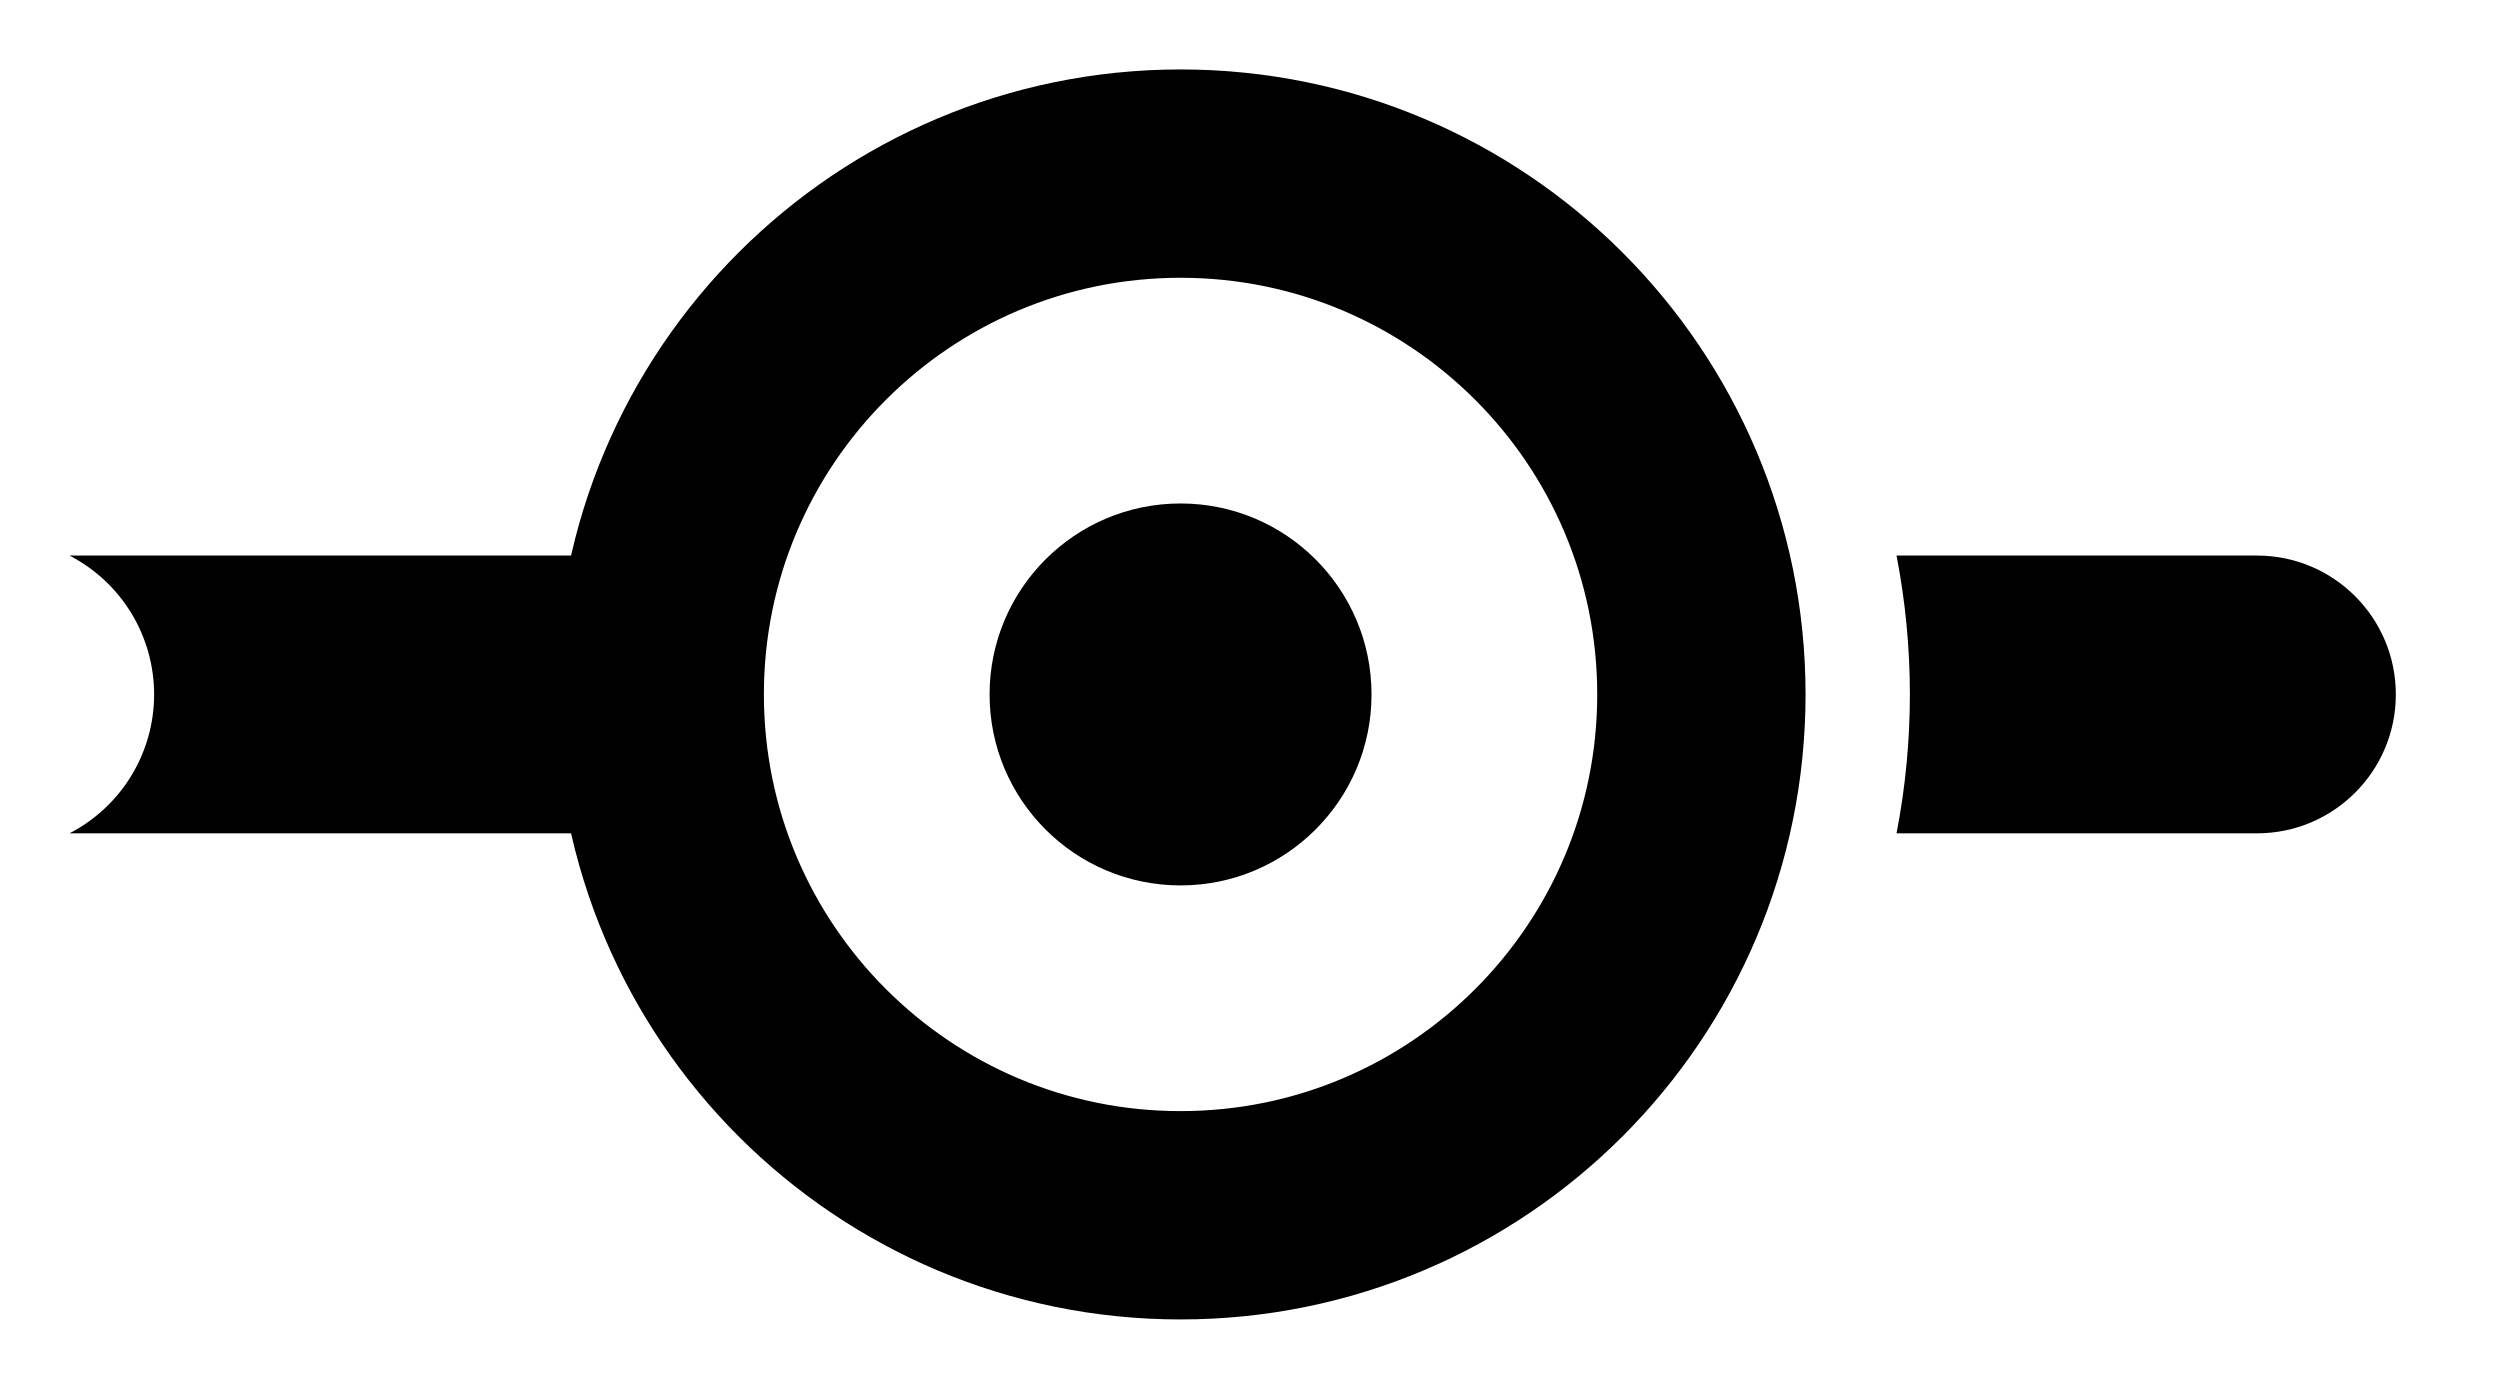
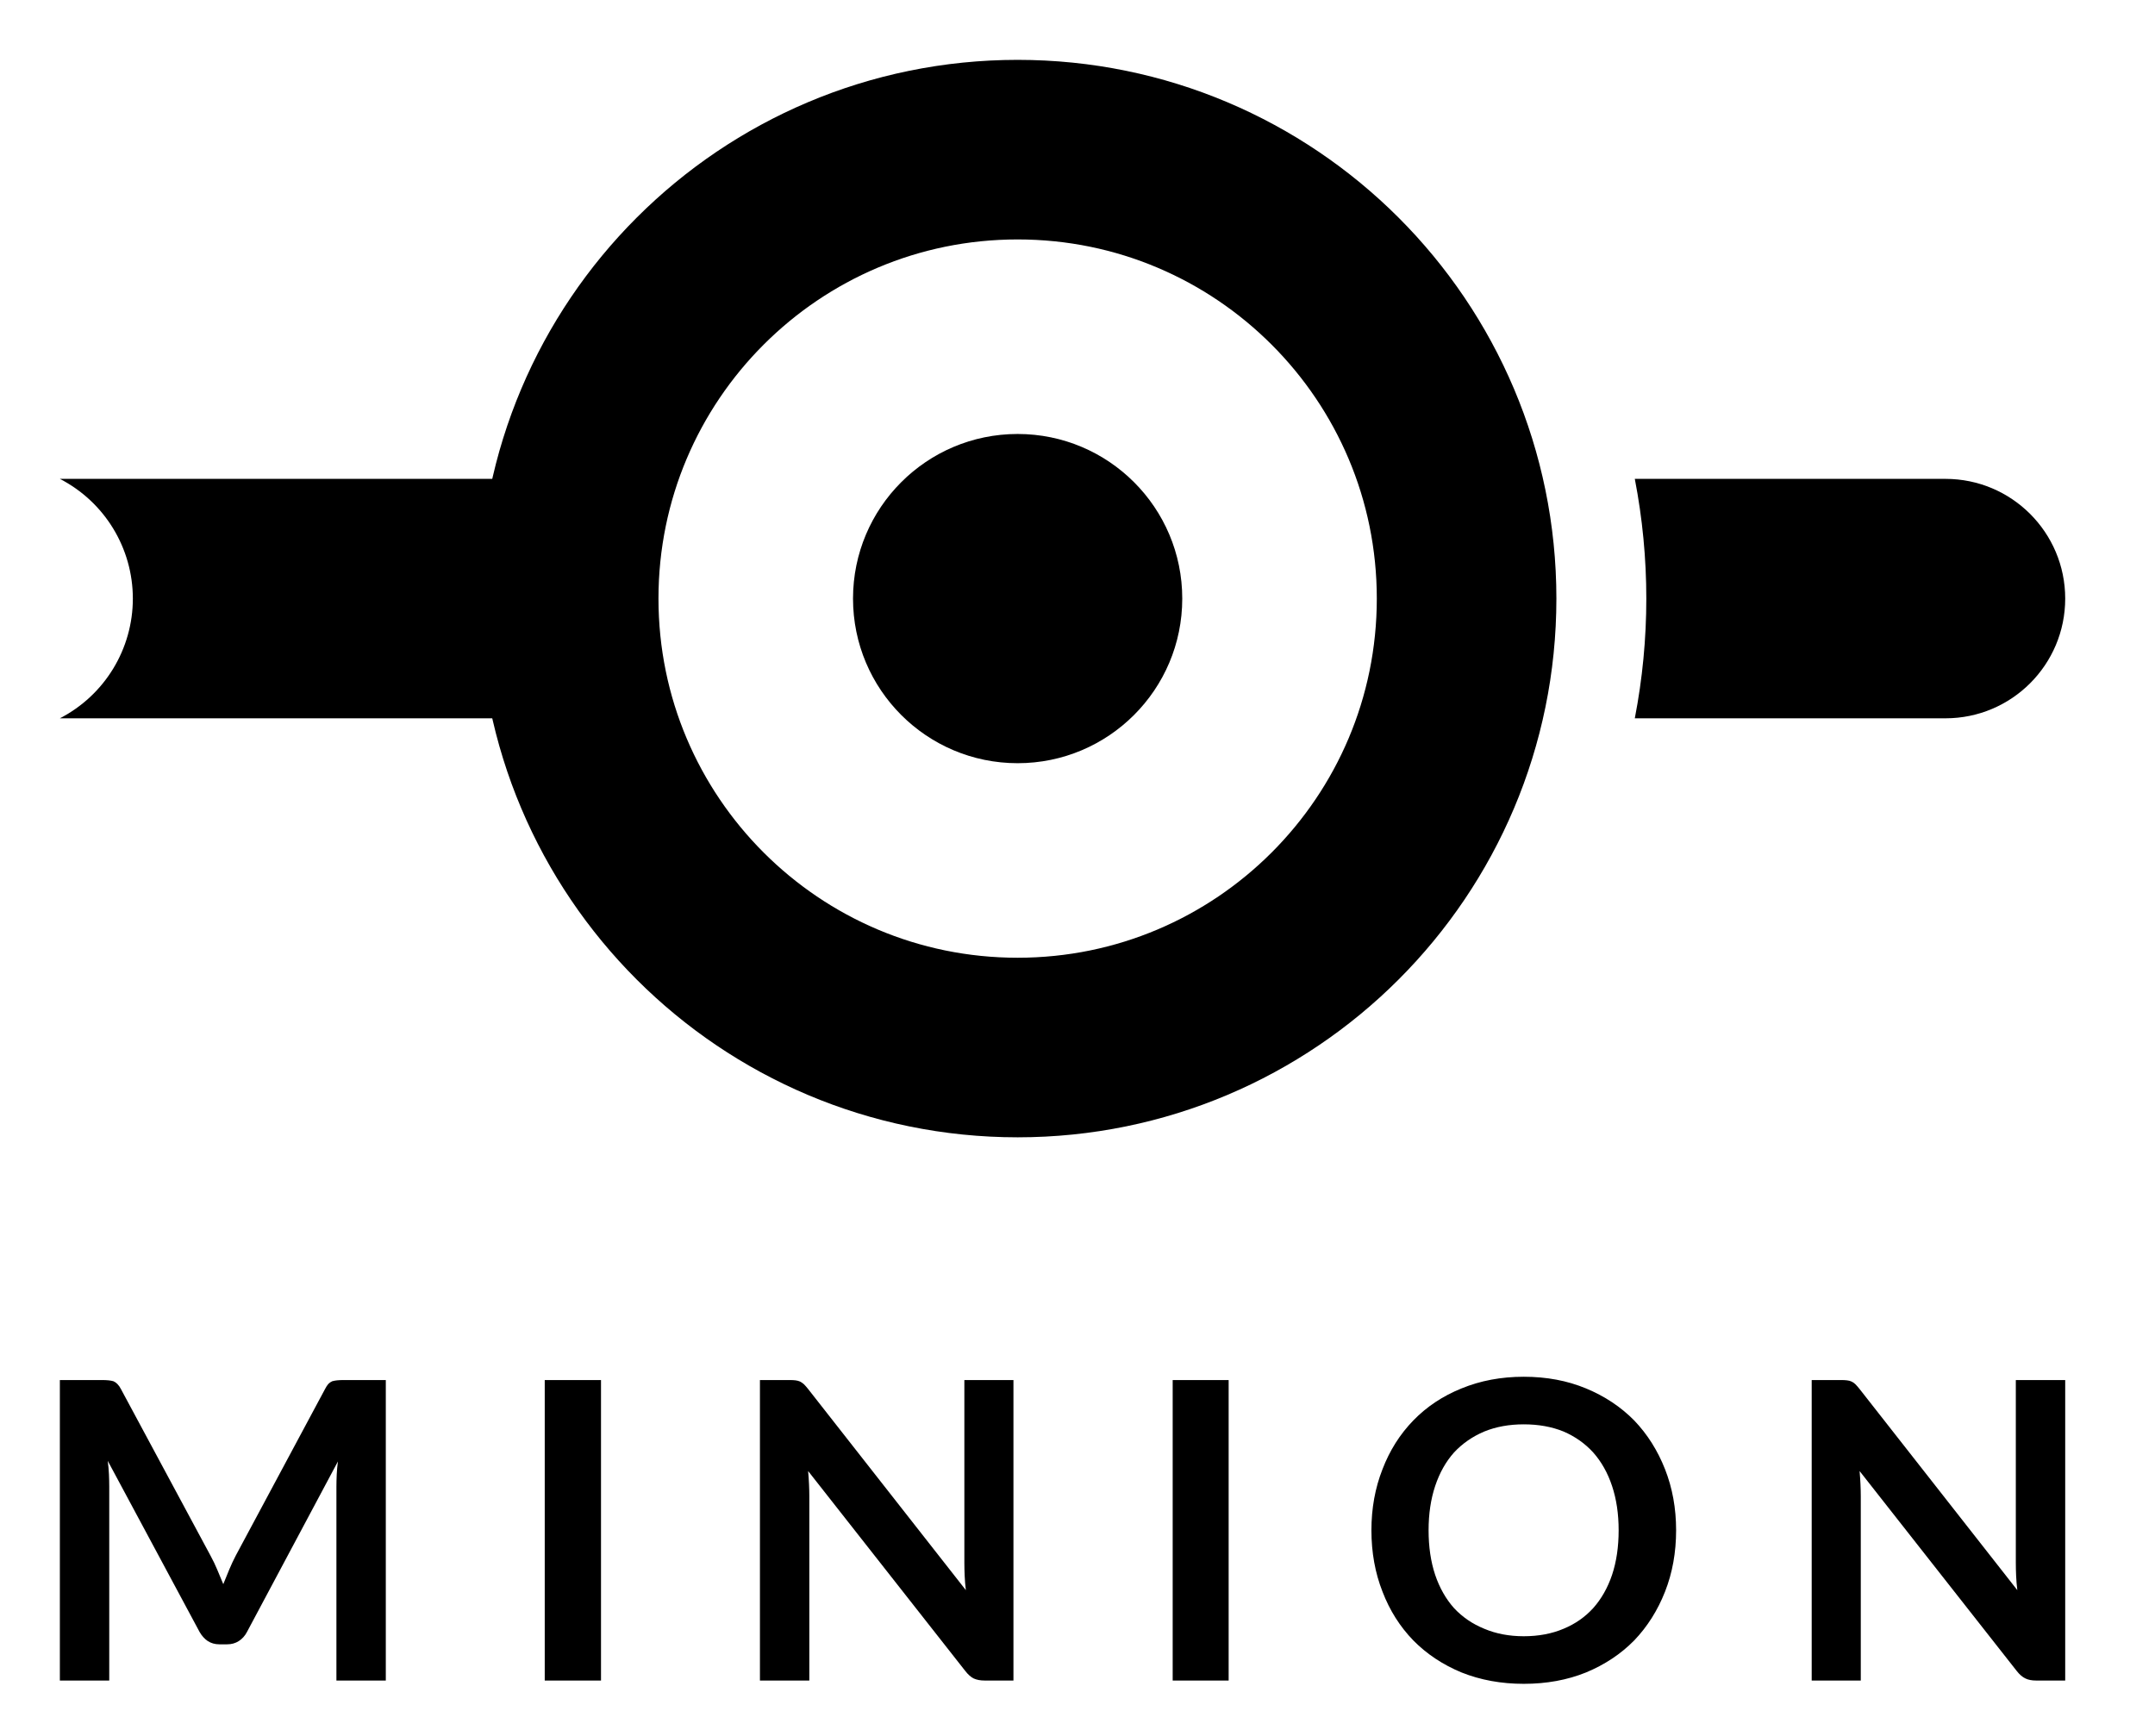
- <svg xmlns="http://www.w3.org/2000/svg" viewBox="26 4 72 40" fill="none" role="img" aria-label="Minion">
+ <svg xmlns="http://www.w3.org/2000/svg" viewBox="26 4 72 58" fill="none" role="img" aria-label="Minion">
  <path d="M28 20h17v8H28a4.5 4.5 0 0 0 0-8z" fill="currentColor" />
  <circle cx="60" cy="24" r="15" stroke="currentColor" stroke-width="6" />
  <circle cx="60" cy="24" r="5.5" fill="currentColor" />
  <path d="M80.62 20H91a4 4 0 0 1 0 8H80.62A21 21 0 0 0 80.62 20z" fill="currentColor" />
+   <path d="M33.04 55.99Q33.16 56.21 33.26 56.45Q33.36 56.69 33.46 56.93Q33.56 56.68 33.66 56.44Q33.76 56.2 33.88 55.97L36.86 50.41Q36.91 50.31 36.97 50.24Q37.03 50.18 37.1 50.15Q37.17 50.13 37.26 50.12Q37.36 50.11 37.48 50.11H38.89V60.15H37.24V53.67Q37.24 53.49 37.25 53.27Q37.26 53.06 37.29 52.83L34.25 58.53Q34.15 58.72 33.98 58.83Q33.81 58.94 33.59 58.94H33.33Q33.11 58.94 32.94 58.83Q32.78 58.72 32.67 58.53L29.6 52.81Q29.63 53.04 29.64 53.26Q29.65 53.48 29.65 53.67V60.15H28V50.11H29.41Q29.53 50.11 29.63 50.12Q29.72 50.13 29.79 50.15Q29.86 50.18 29.92 50.24Q29.99 50.31 30.04 50.41L33.04 55.99ZM46.08 60.15H44.2V50.11H46.08ZM52.37 50.11Q52.5 50.11 52.58 50.12Q52.66 50.13 52.73 50.16Q52.79 50.19 52.86 50.25Q52.92 50.31 53 50.41L58.27 57.13Q58.24 56.88 58.23 56.65Q58.22 56.42 58.22 56.22V50.11H59.86V60.15H58.9Q58.68 60.15 58.53 60.08Q58.39 60.01 58.25 59.83L53 53.15Q53.02 53.37 53.03 53.59Q53.04 53.81 53.04 53.99V60.15H51.39V50.11H52.37ZM67.05 60.15H65.18V50.11H67.05ZM82 55.13Q82 56.24 81.63 57.18Q81.26 58.12 80.6 58.81Q79.93 59.49 78.99 59.88Q78.05 60.26 76.91 60.26Q75.78 60.26 74.83 59.88Q73.89 59.49 73.22 58.81Q72.55 58.12 72.19 57.18Q71.82 56.24 71.82 55.13Q71.82 54.03 72.19 53.09Q72.55 52.15 73.22 51.46Q73.89 50.77 74.83 50.39Q75.78 50 76.91 50Q78.05 50 78.99 50.39Q79.93 50.78 80.6 51.46Q81.26 52.15 81.63 53.09Q82 54.03 82 55.13ZM80.08 55.13Q80.08 54.31 79.86 53.65Q79.64 52.99 79.23 52.53Q78.82 52.08 78.24 51.83Q77.65 51.59 76.91 51.59Q76.18 51.59 75.59 51.83Q75 52.08 74.58 52.53Q74.17 52.99 73.95 53.65Q73.73 54.31 73.73 55.13Q73.73 55.96 73.95 56.62Q74.17 57.27 74.58 57.73Q75 58.18 75.59 58.42Q76.18 58.67 76.91 58.67Q77.65 58.67 78.24 58.42Q78.82 58.18 79.23 57.73Q79.64 57.27 79.86 56.62Q80.08 55.96 80.08 55.13ZM87.51 50.11Q87.63 50.11 87.71 50.12Q87.8 50.13 87.86 50.16Q87.93 50.19 87.99 50.25Q88.05 50.31 88.13 50.41L93.4 57.13Q93.37 56.88 93.36 56.65Q93.35 56.42 93.35 56.22V50.11H95V60.15H94.03Q93.81 60.15 93.67 60.08Q93.52 60.01 93.38 59.83L88.13 53.15Q88.15 53.37 88.16 53.59Q88.17 53.81 88.17 53.99V60.15H86.53V50.11H87.51Z" fill="currentColor" />
</svg>
